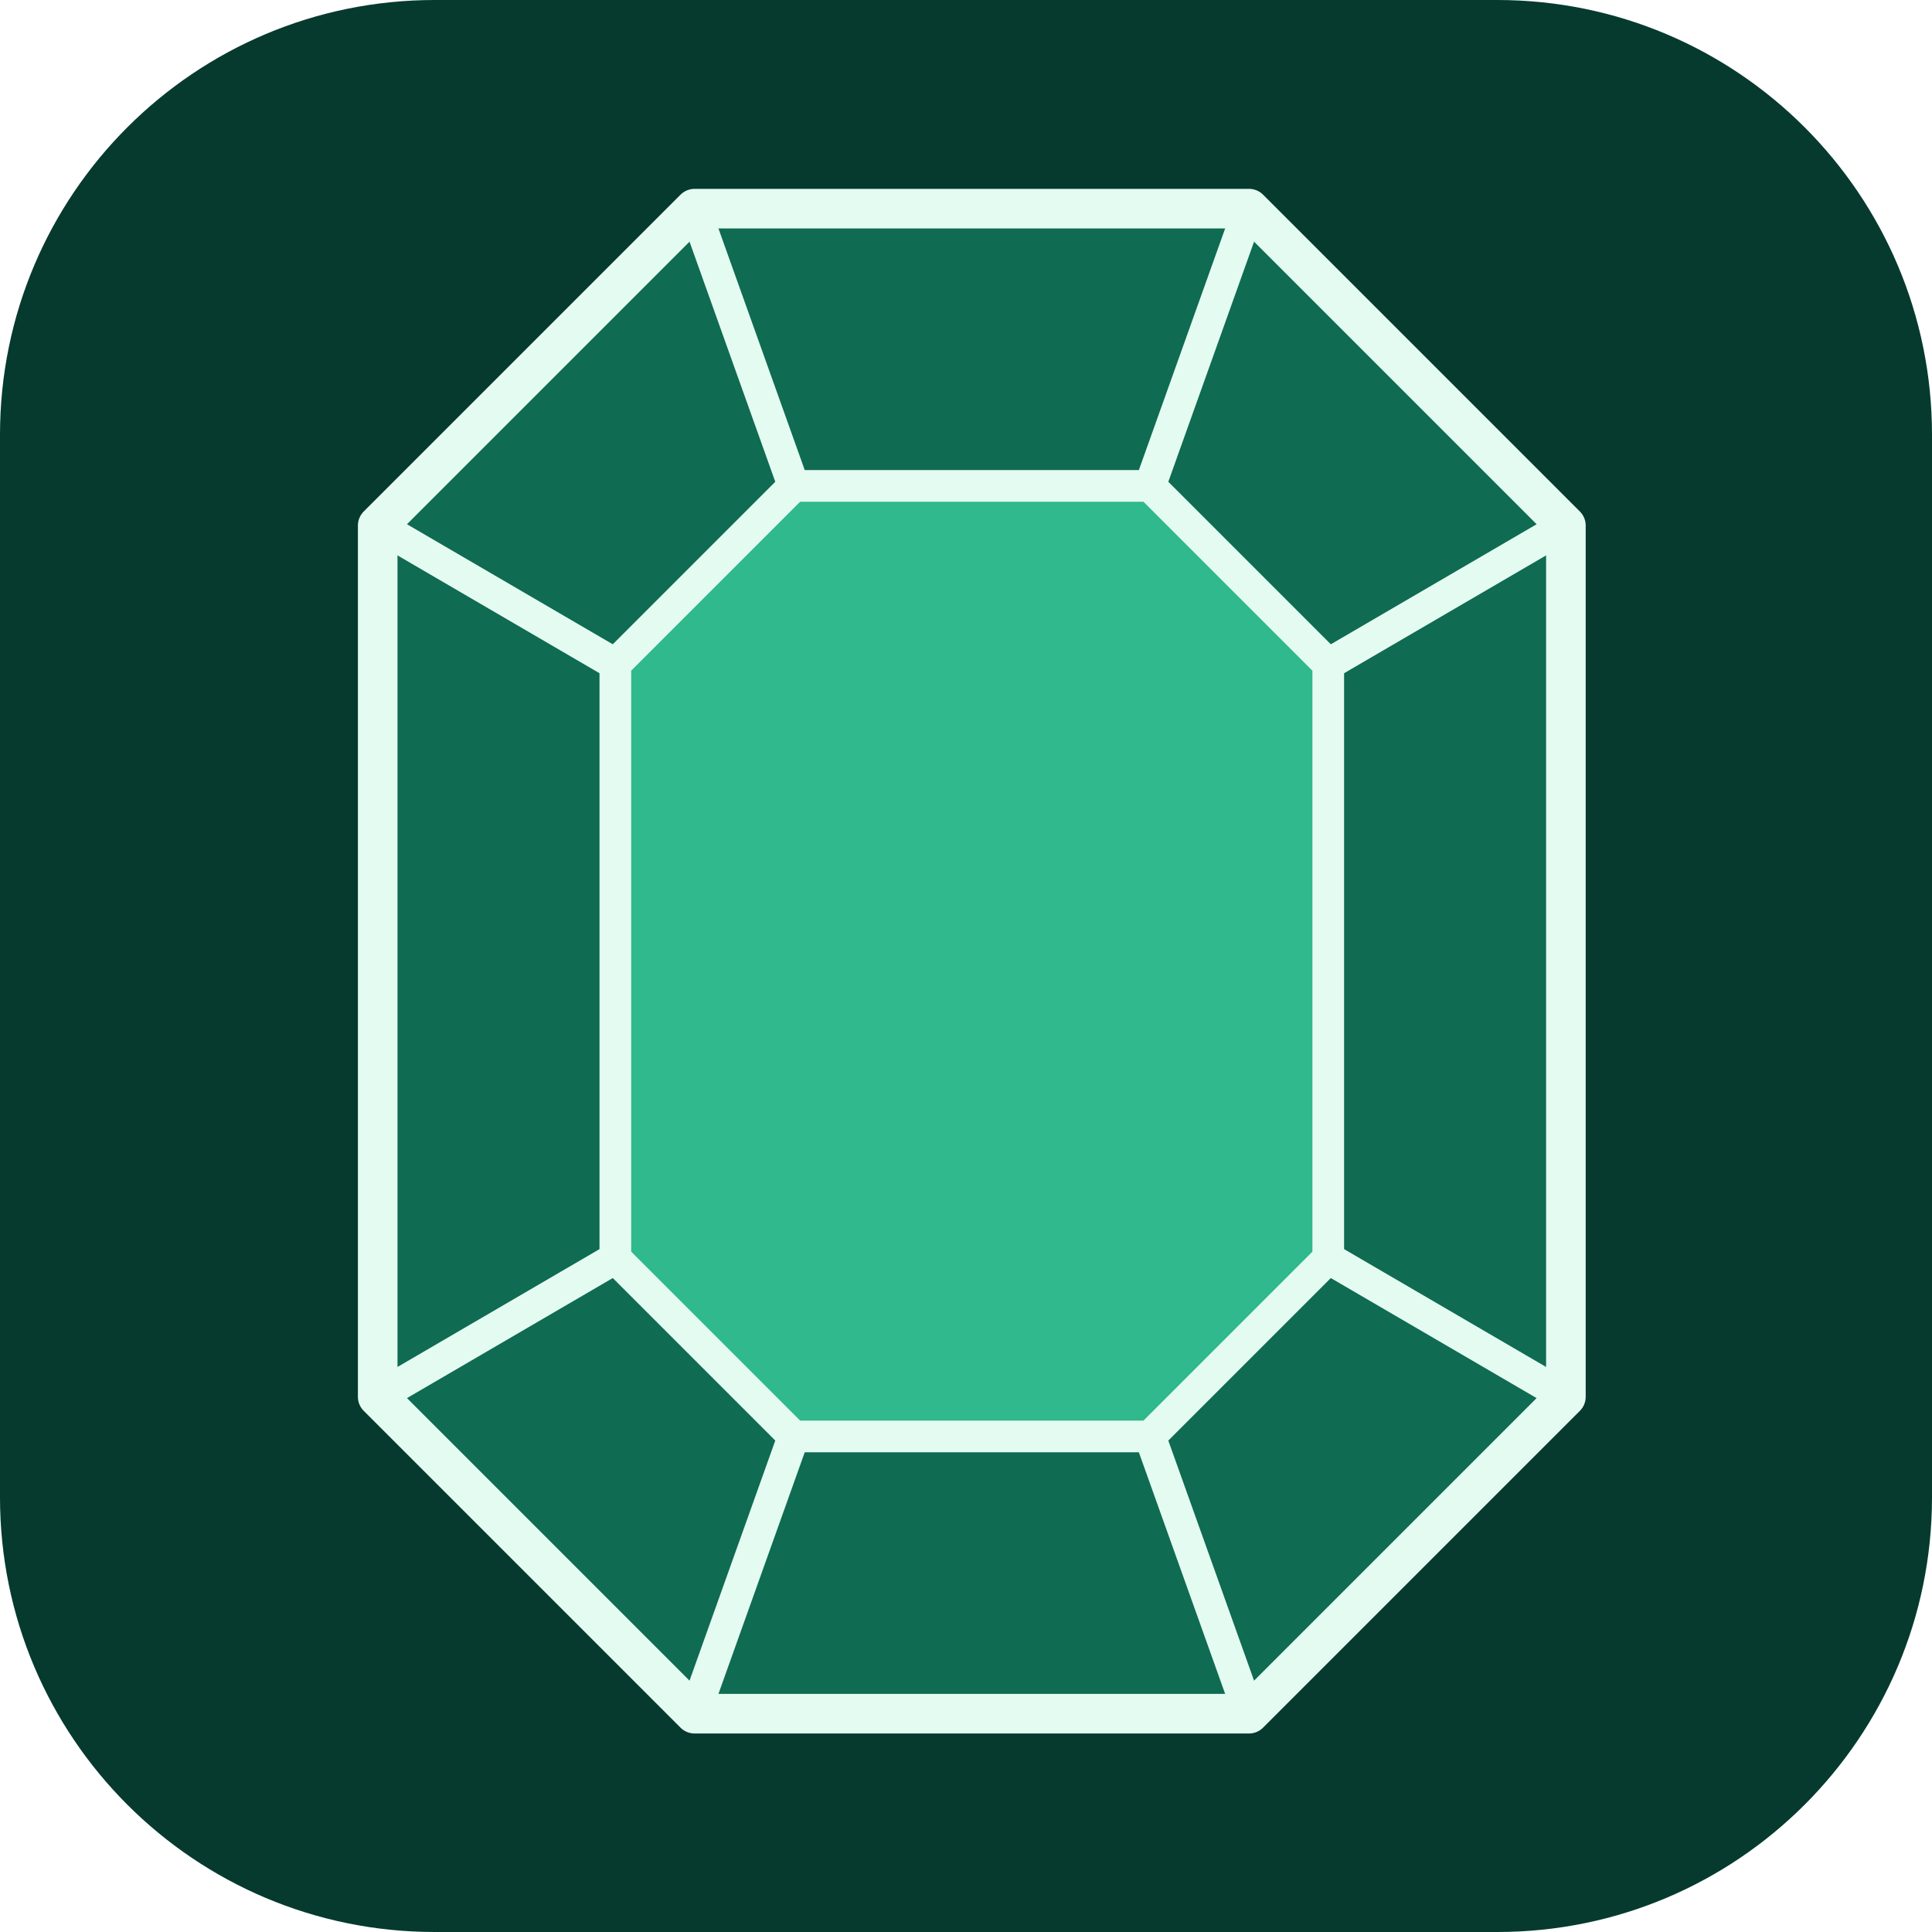
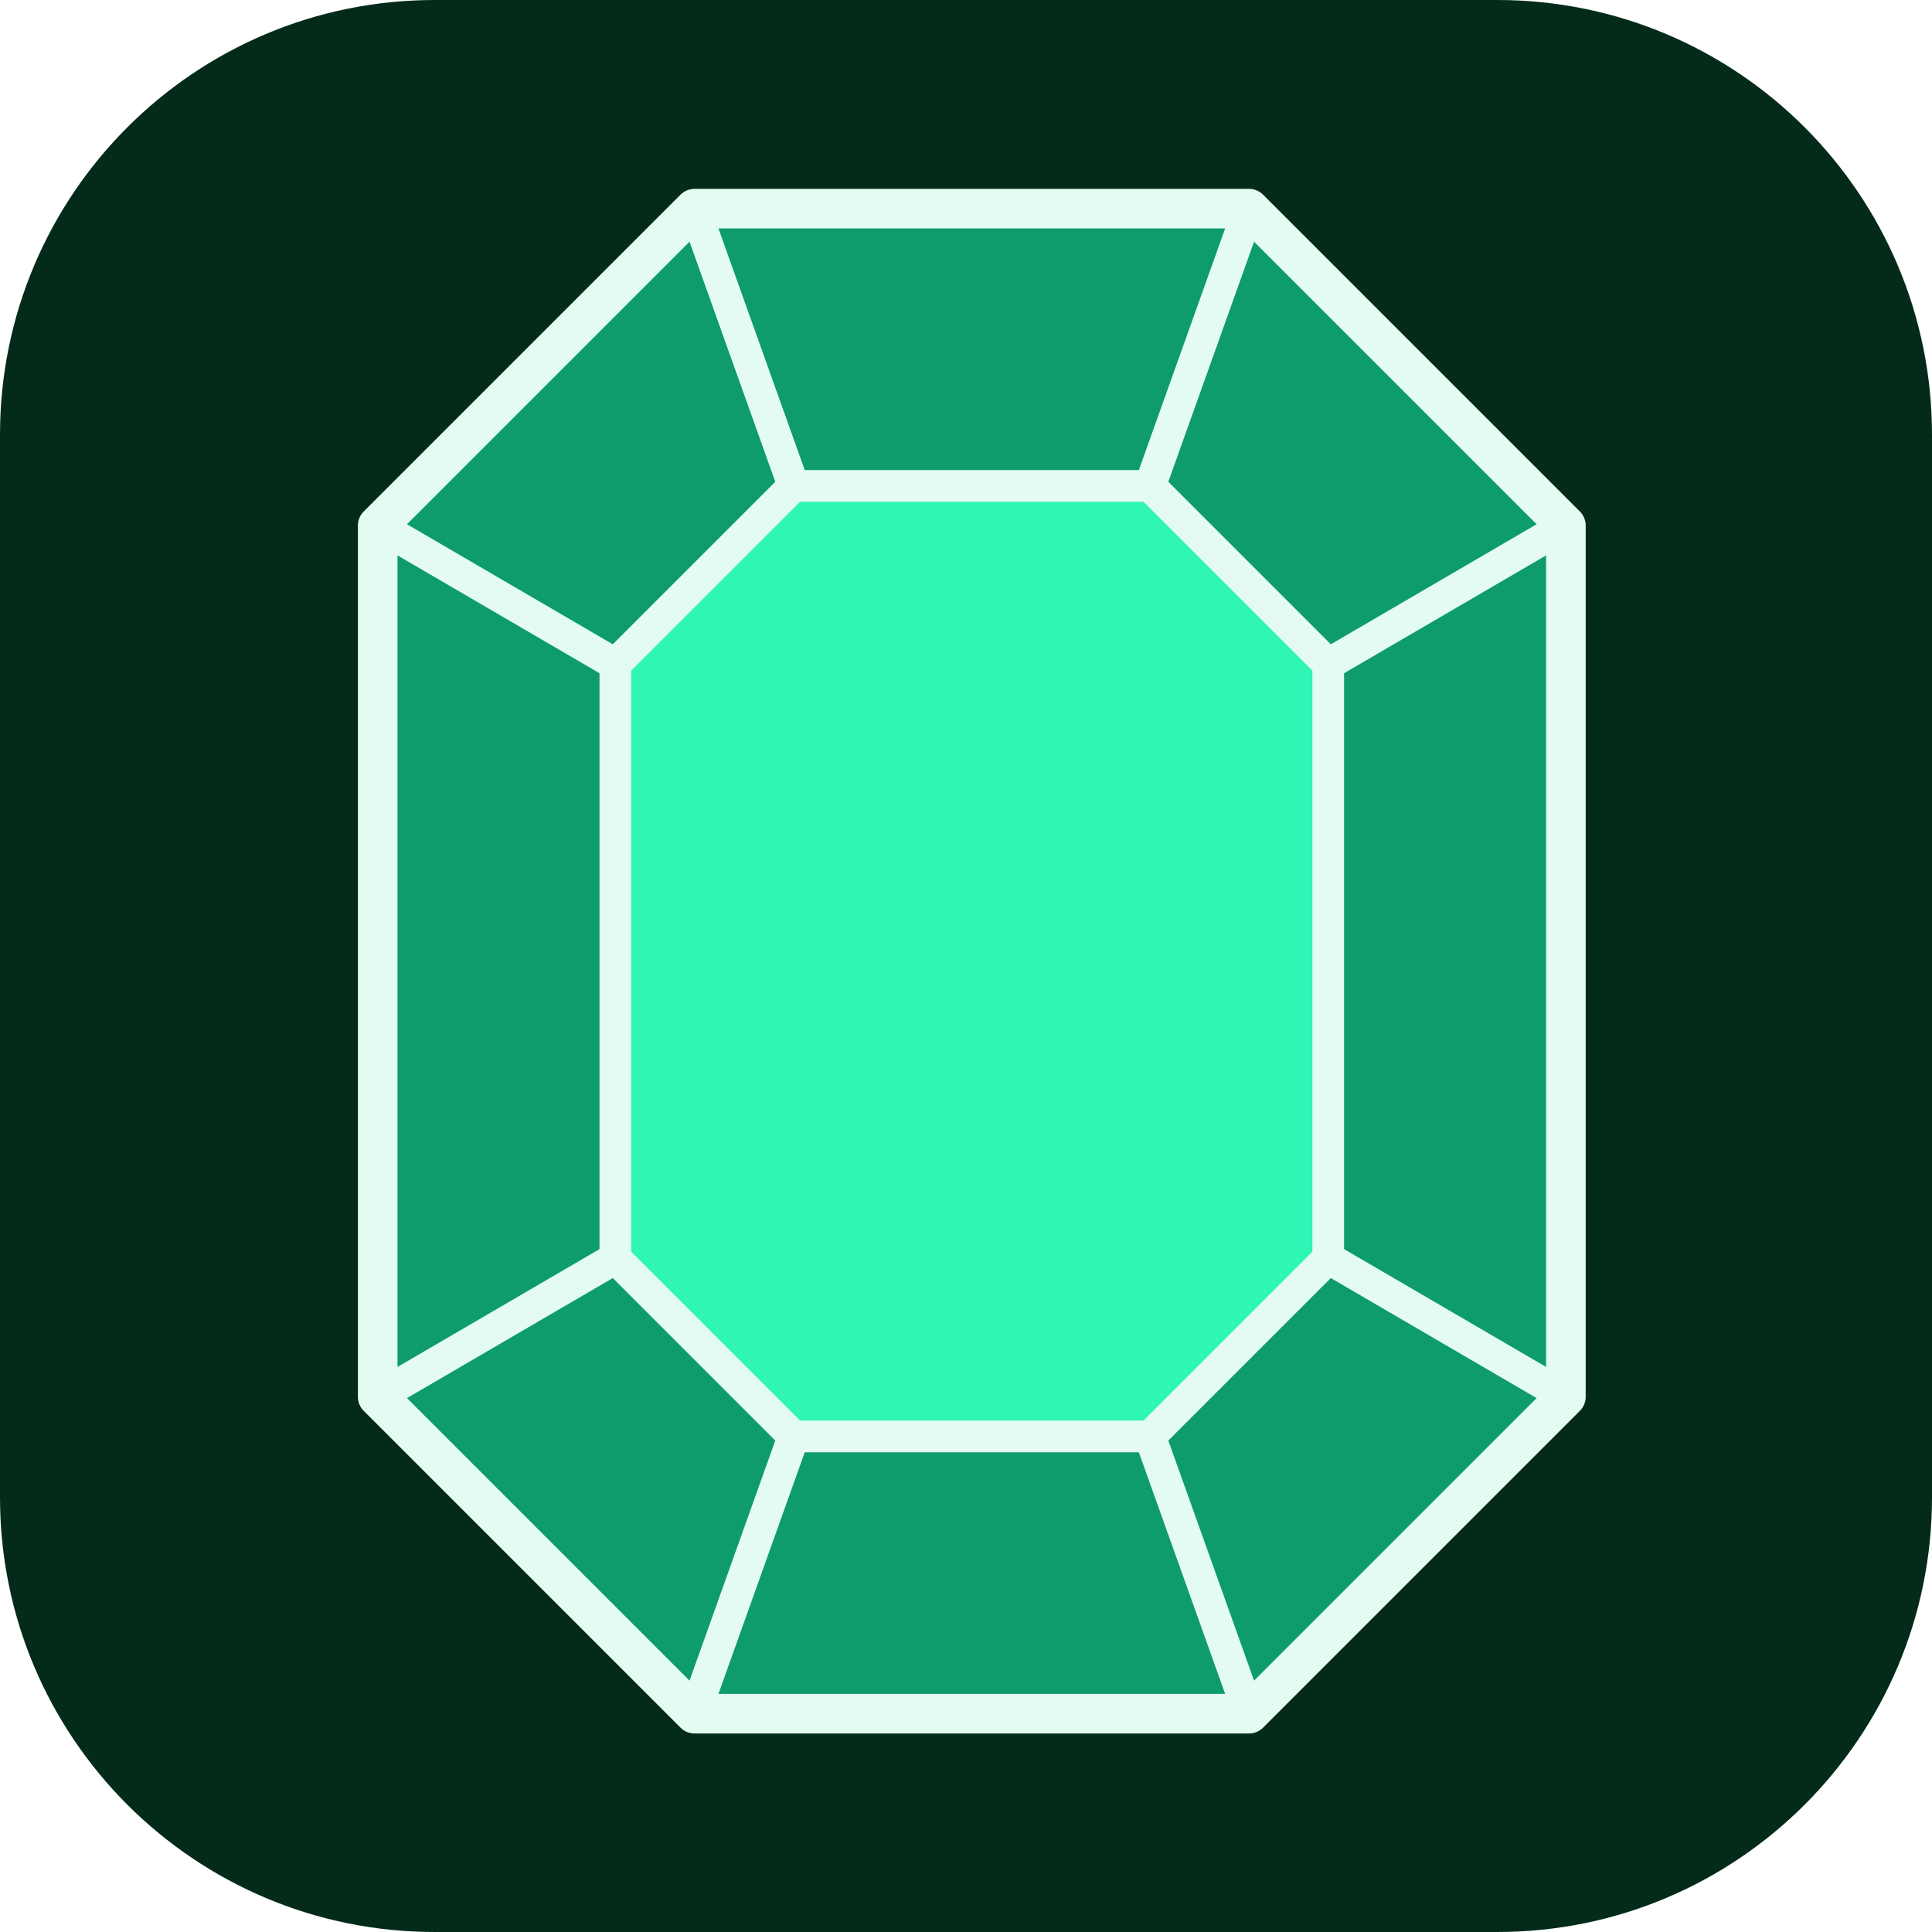
<svg xmlns="http://www.w3.org/2000/svg" viewBox="0 0 40 40">
-   <rect width="40" height="40" rx="9" fill="#063a2e" />
+   <rect width="40" height="40" rx="9" fill="#042b1a" />
  <g transform="translate(7 3.5) scale(.82)">
-     <path d="M9 1h14l8 8v22l-8 8H9l-8-8V9z" fill="#0f6b52" stroke="#e4fbf1" stroke-linejoin="round" />
-     <path d="M11.5 8h9l4.5 4.5v15L20.5 32h-9L7 27.5v-15z" fill="#2fb98c" stroke="#e4fbf1" stroke-width=".8" stroke-linejoin="round" />
+     <path d="M9 1h14l8 8v22l-8 8H9l-8-8V9z" fill="#0e9c6c" stroke="#e4fbf1" stroke-linejoin="round" />
+     <path d="M11.5 8h9l4.5 4.5v15L20.5 32h-9L7 27.5v-15z" fill="#2ff5b5" stroke="#e4fbf1" stroke-width=".8" stroke-linejoin="round" />
    <path d="M9 1l2.5 7M23 1l-2.5 7M31 9l-6 3.5M31 31l-6-3.5M23 39l-2.5-7M9 39l2.5-7M1 31l6-3.5M1 9l6 3.5" fill="none" stroke="#e4fbf1" stroke-width=".8" />
  </g>
</svg>
